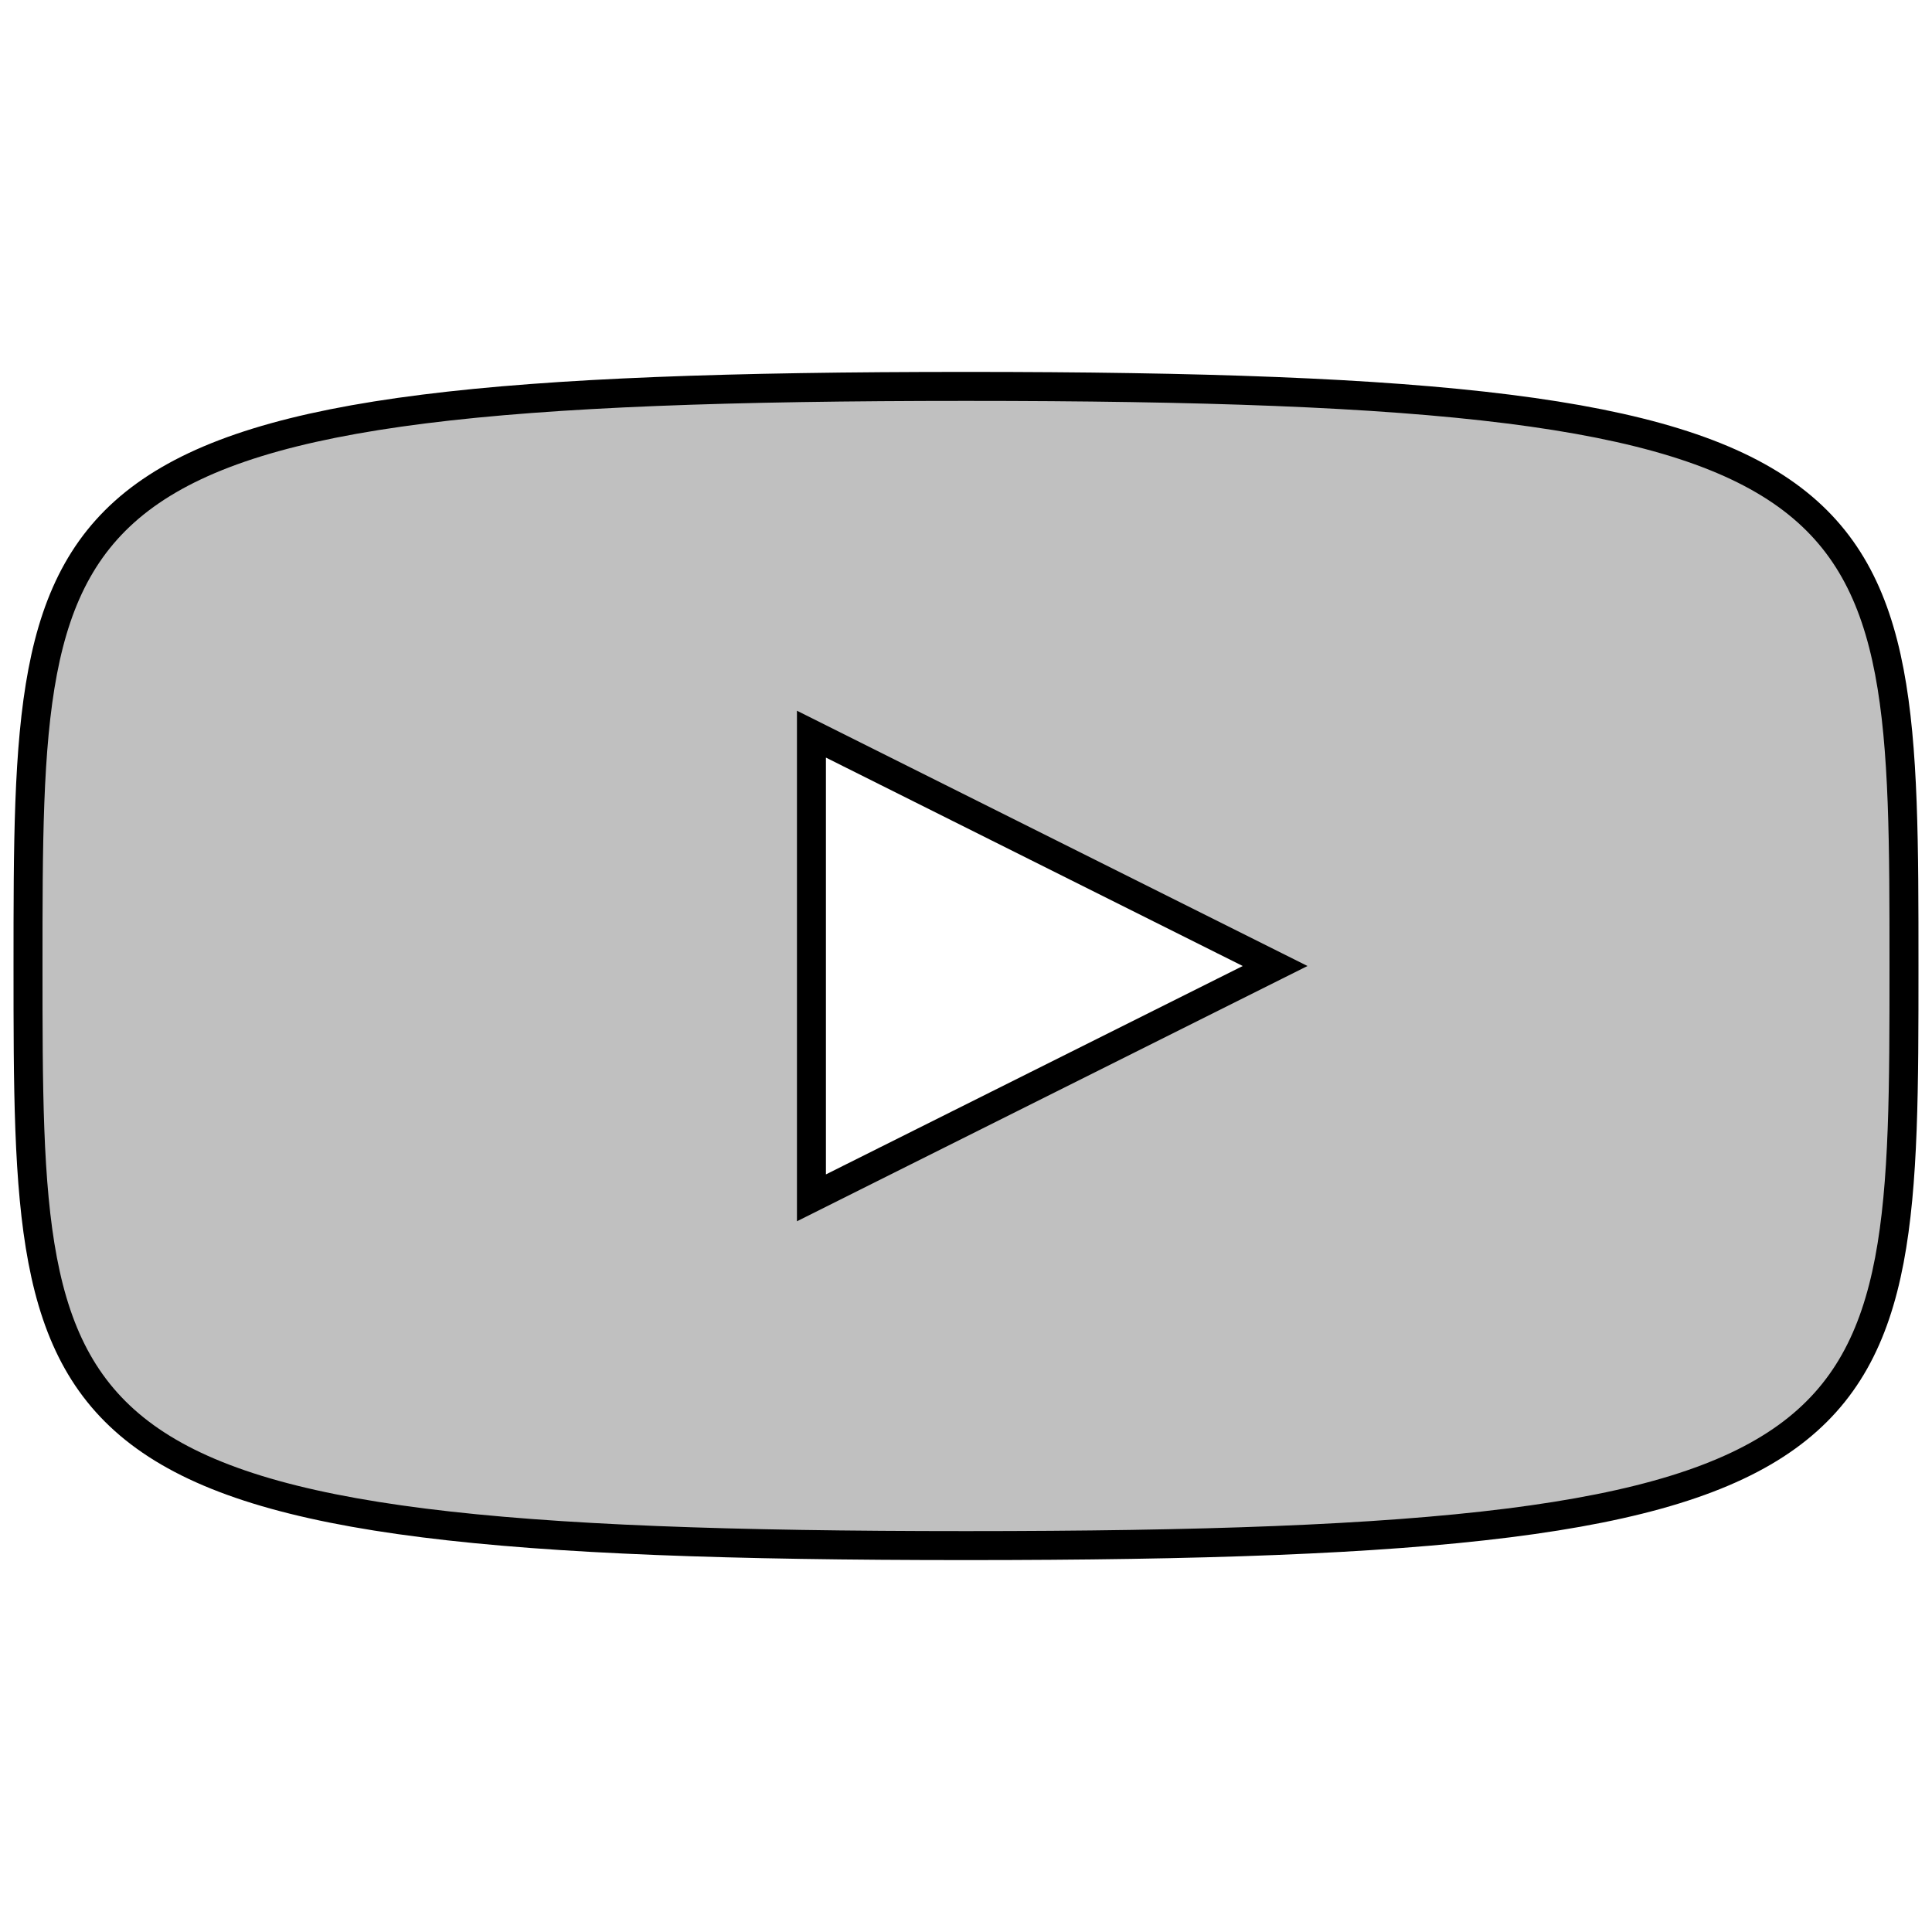
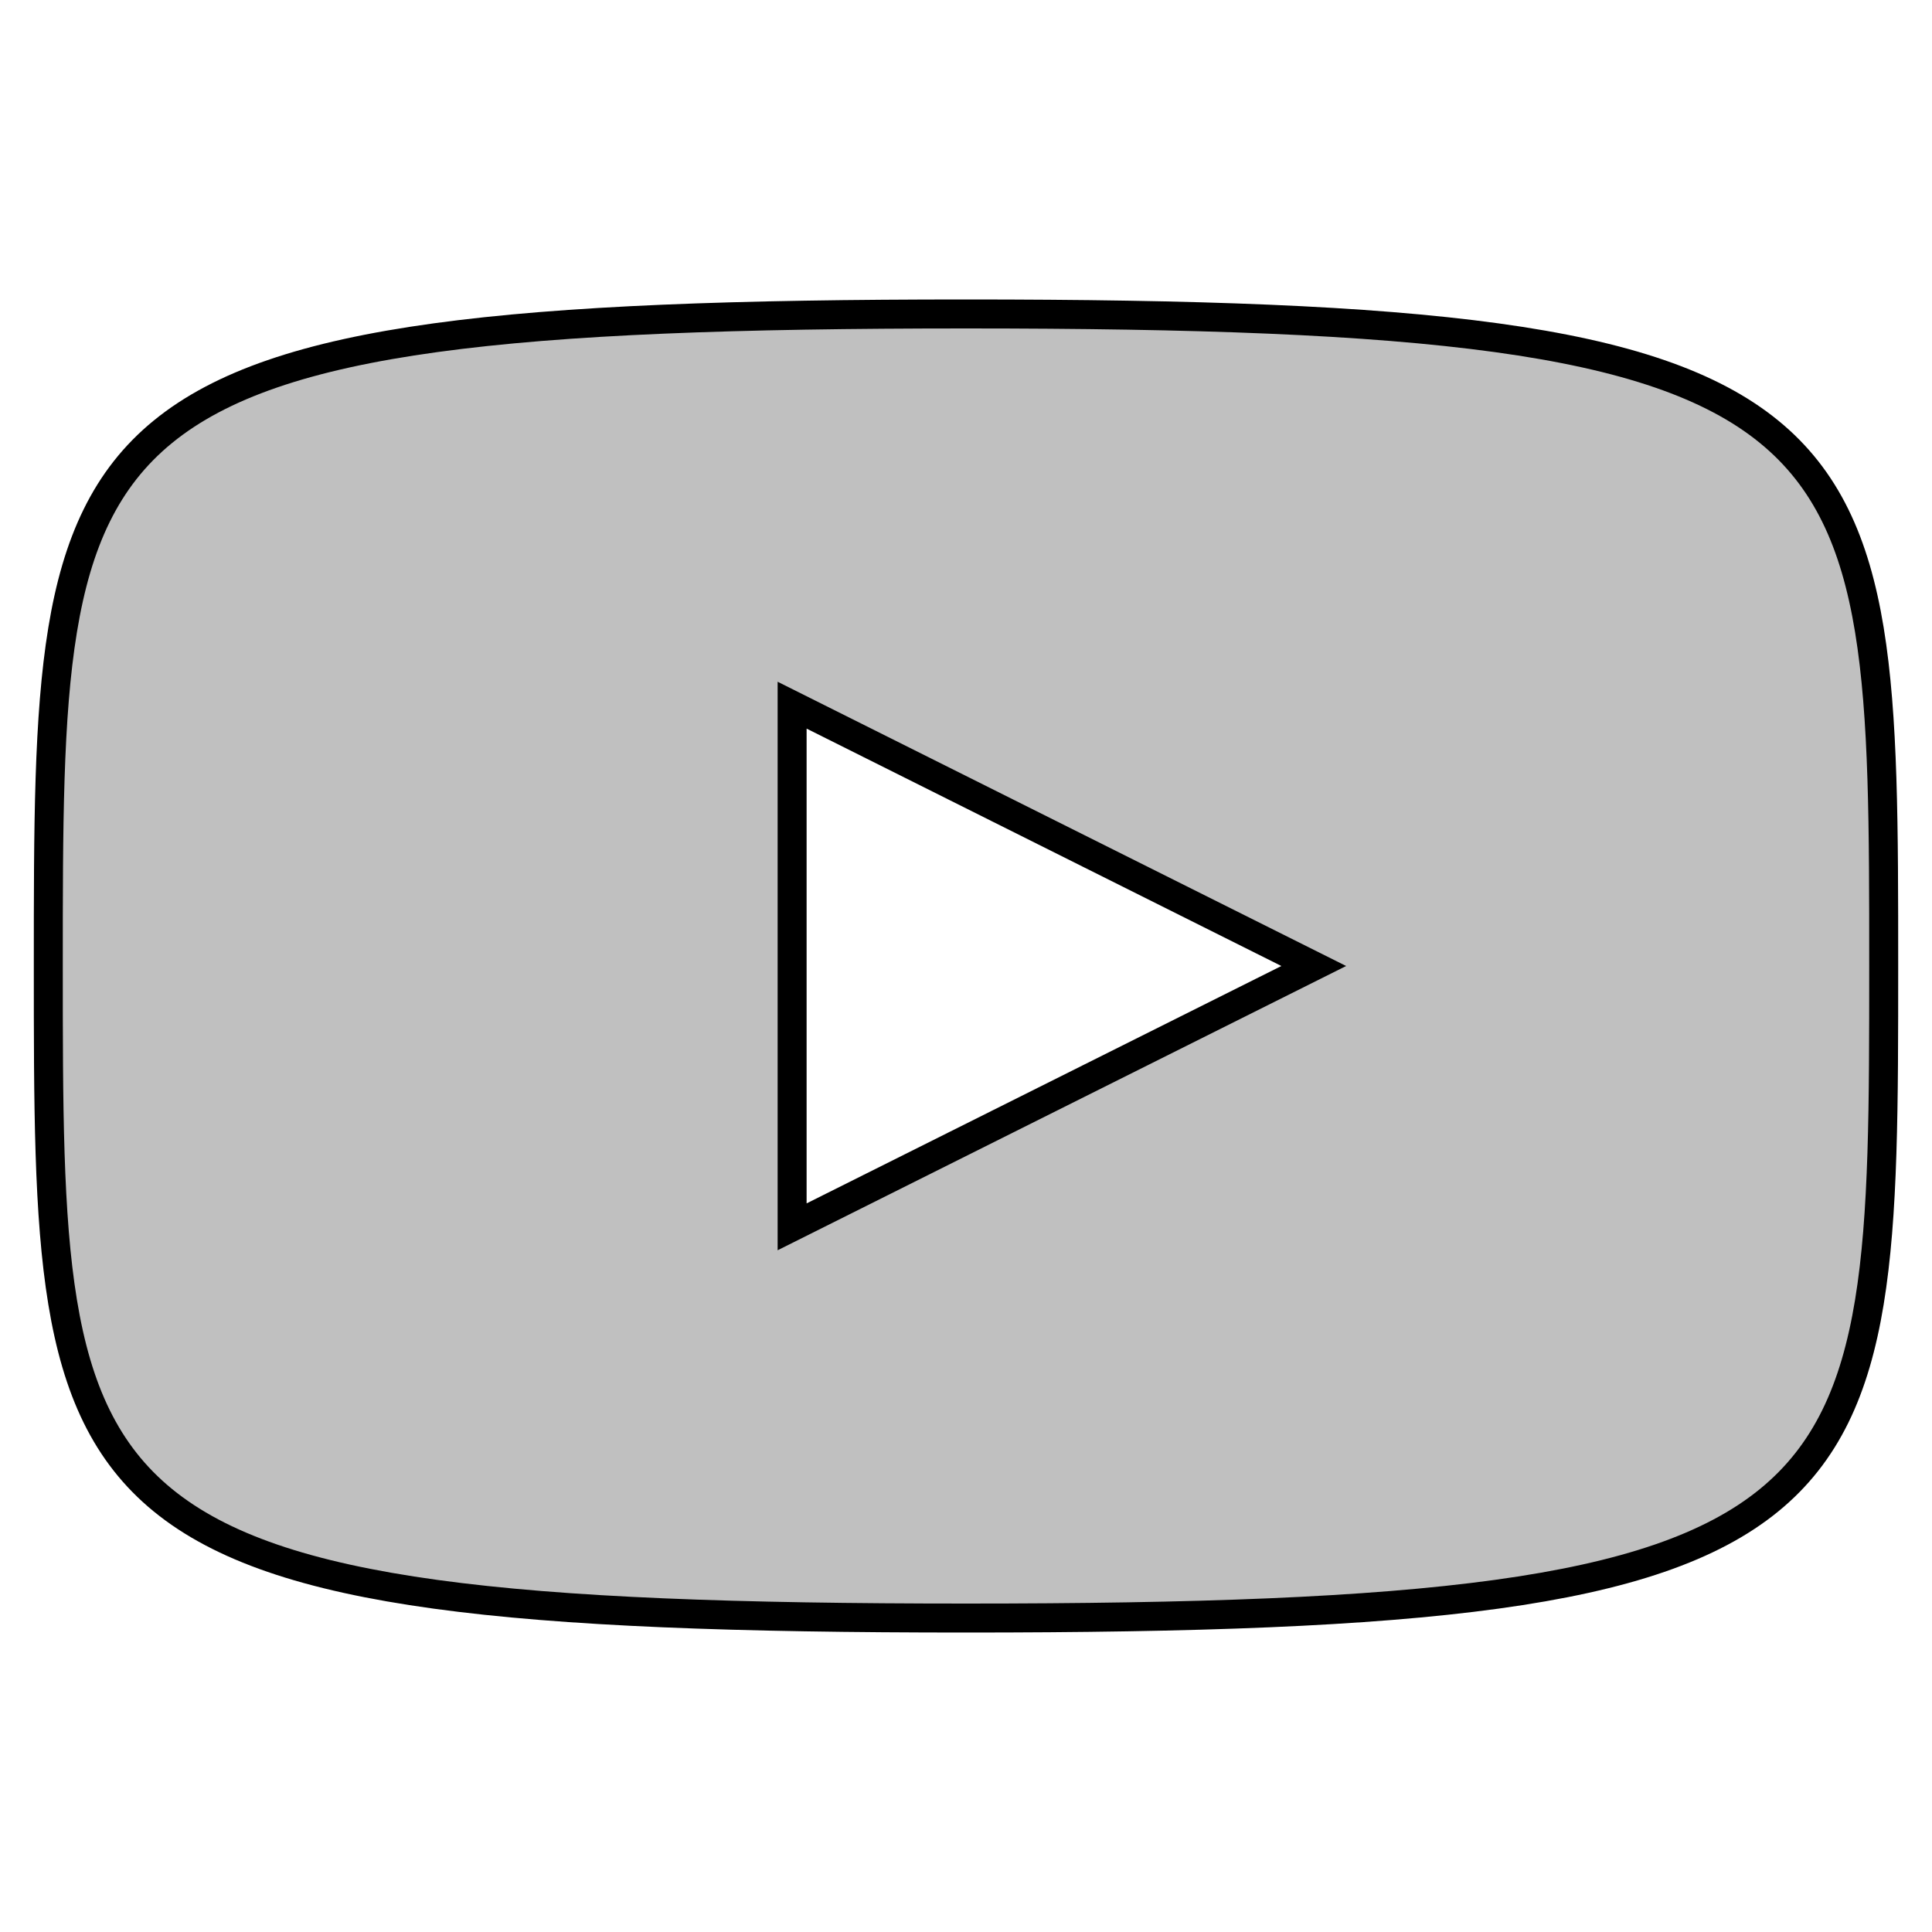
<svg xmlns="http://www.w3.org/2000/svg" viewBox="-1 -1 2 2" height="100px" width="100px">
-   <path class="HaskellSvgIcons__video" d="M -0.971,0.0 C -0.971,-0.5 -0.971,-0.6 0.0 -0.6C 0.971,-0.6 0.971,-0.5 0.971 0.0C 0.971,0.5 0.971,0.6 0.0 0.6C -0.971,0.6 -0.971,0.5 -0.971 0.0ZM -0.16,-0.24 L -0.16,0.24 L 0.32,0.0 Z" fill="silver" stroke="black" stroke-width="0.03" />
+   <path class="HaskellSvgIcons__video" d="M -0.95,0.0 C -0.95,-0.575 -0.95,-0.675 0.0 -0.675C 0.95,-0.675 0.95,-0.575 0.95 0.0C 0.95,0.575 0.95,0.675 0.0 0.675C -0.95,0.675 -0.95,0.575 -0.95 0.0ZM -0.18,-0.27 L -0.18,0.27 L 0.36,0.0 Z" fill="silver" stroke="black" stroke-width="0.03" />
</svg>
